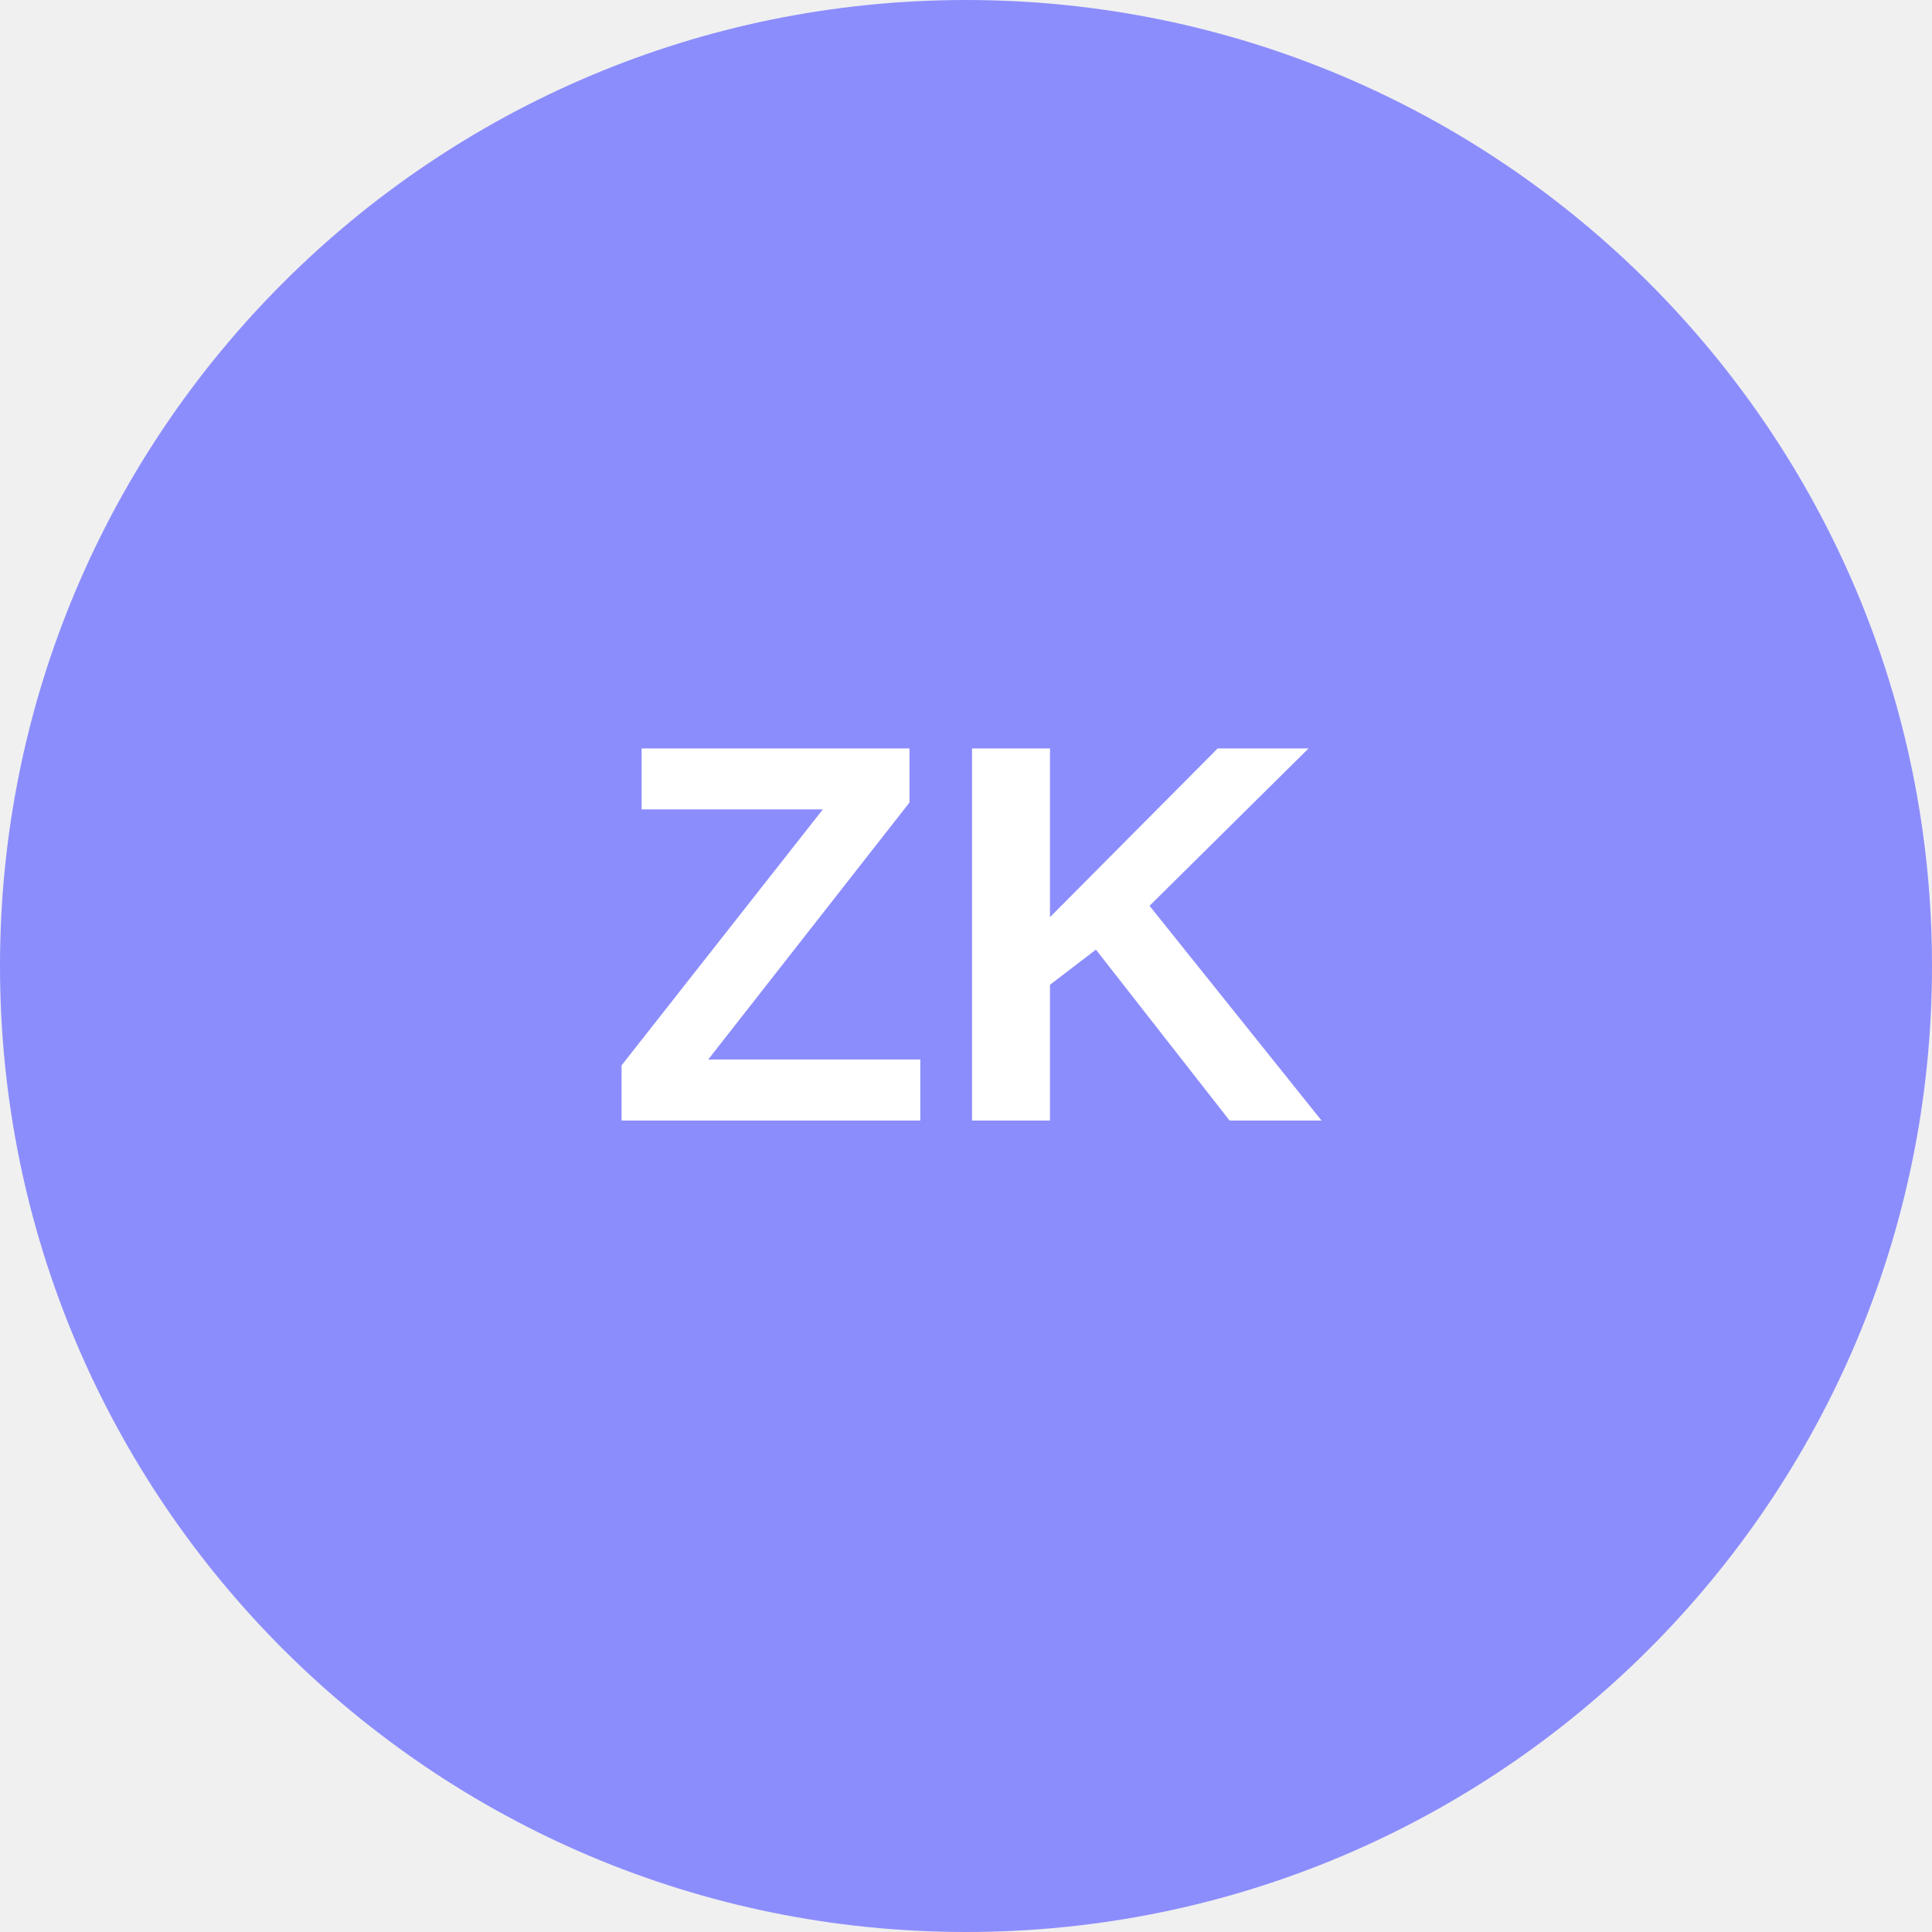
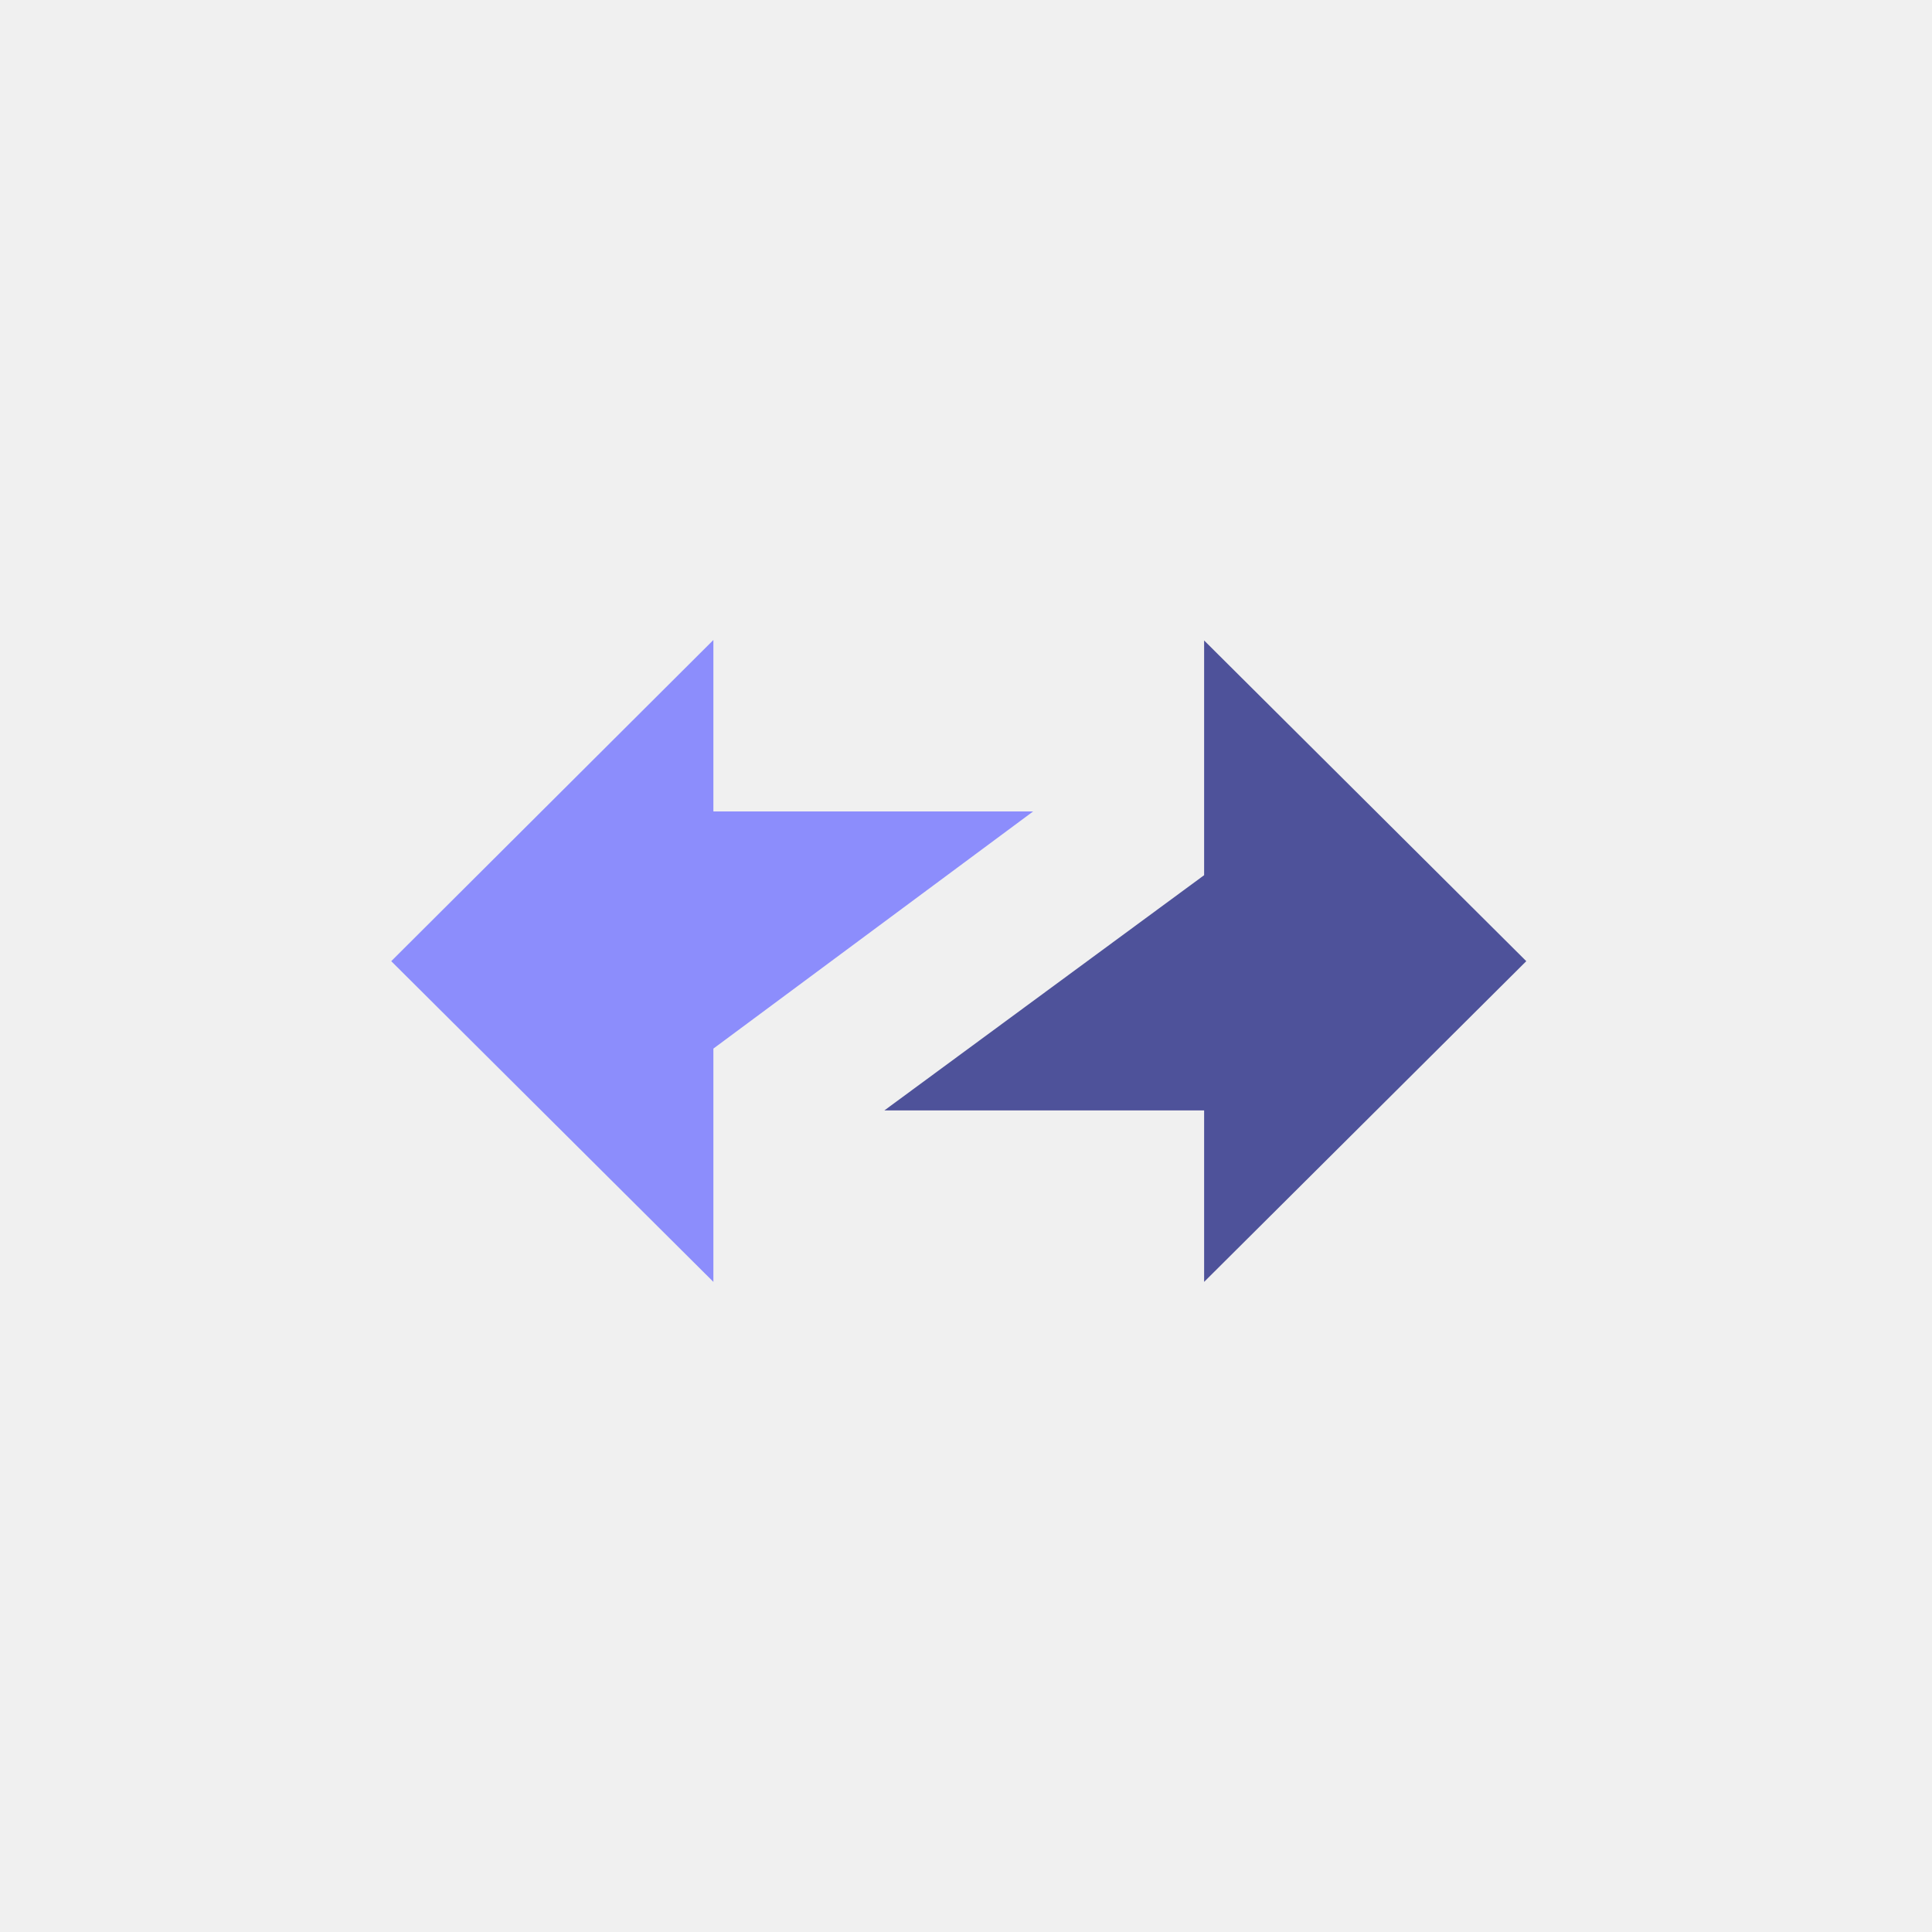
- <svg xmlns="http://www.w3.org/2000/svg" viewBox="0 0 500 500">
-   <circle cx="250" cy="250" r="250" fill="#8C8DFC" />
-   <text x="250" y="290" text-anchor="middle" font-family="Arial, sans-serif" font-size="140" font-weight="bold" fill="white">ZK</text>
+ <svg xmlns="http://www.w3.org/2000/svg" version="1.1" viewBox="0 0 400 400">
+   <style type="text/css">
+ 	.st1{fill-rule:evenodd;clip-rule:evenodd;fill:#4E529A;}
+ 	.st2{fill-rule:evenodd;clip-rule:evenodd;fill:#8C8DFC;}
+ </style>
+   <g>
+     <path class="st1" d="M316,199l-66.7-66.4v48.6l-66.2,48.7l66.2,0v35.5L316,199z" />
+     <path class="st2" d="M81,199l66.7,66.4v-48.3l66.2-49.1l-66.2,0v-35.5L81,199z" />
+   </g>
</svg>
